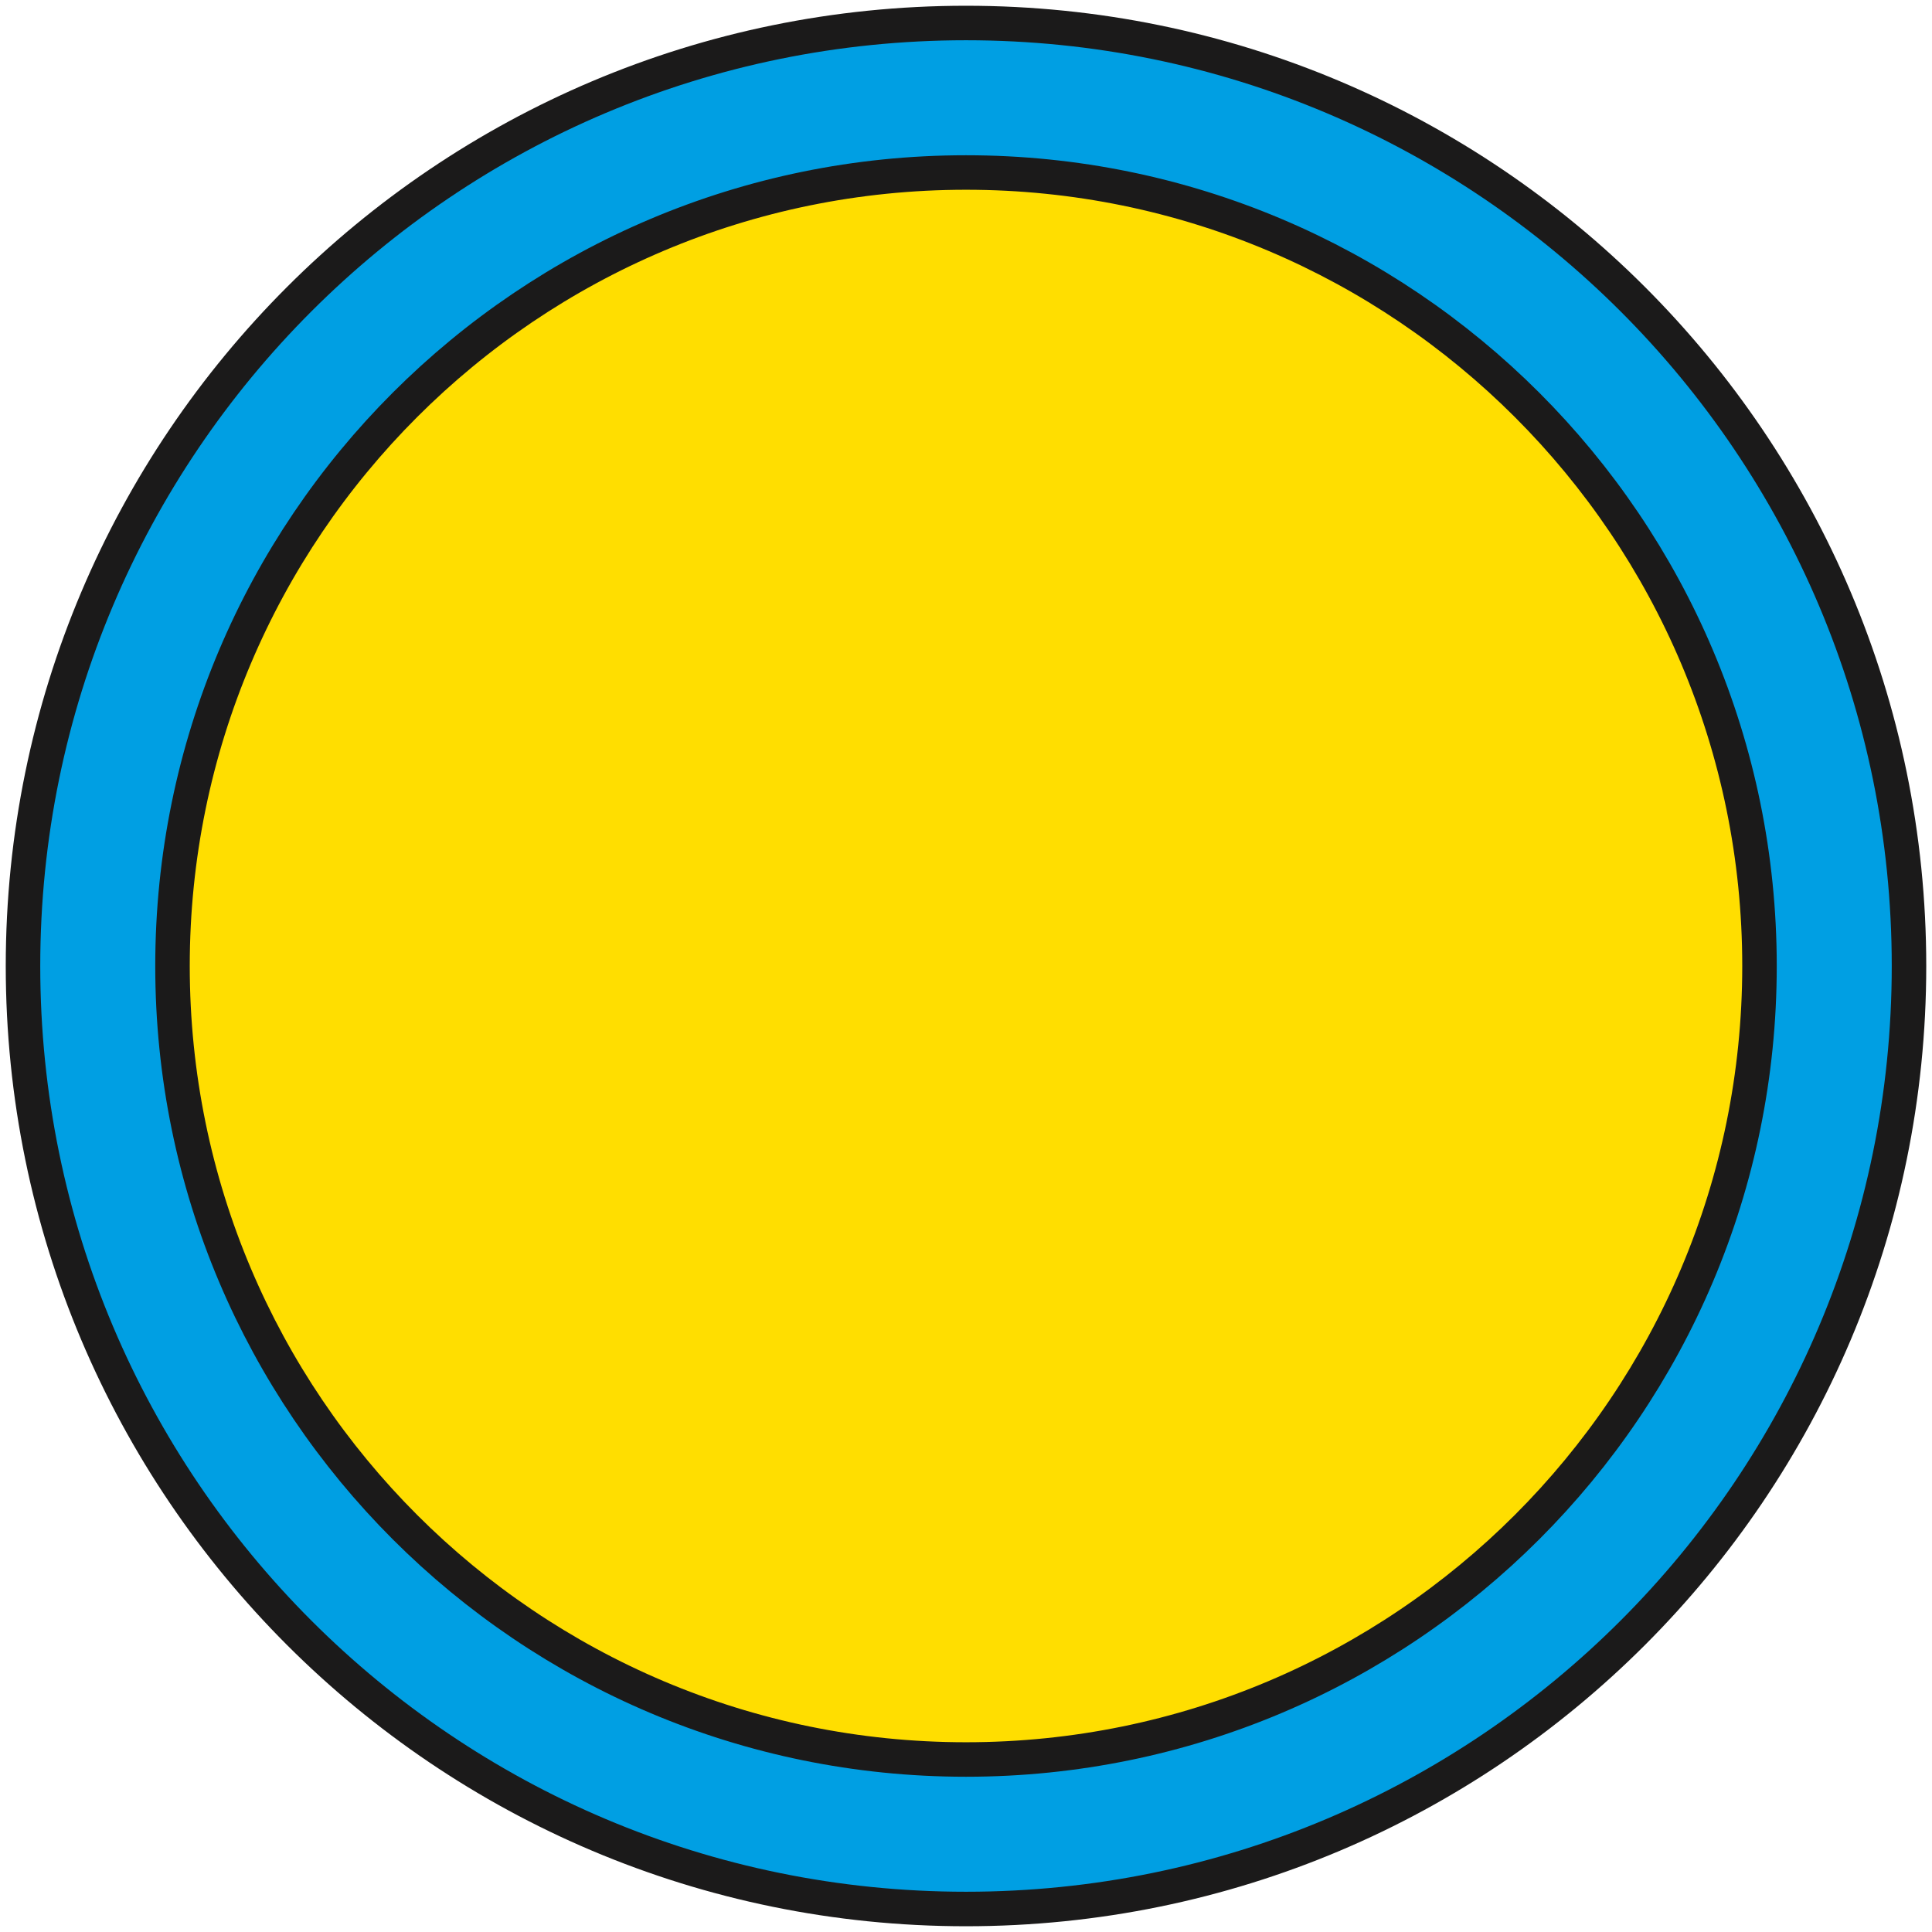
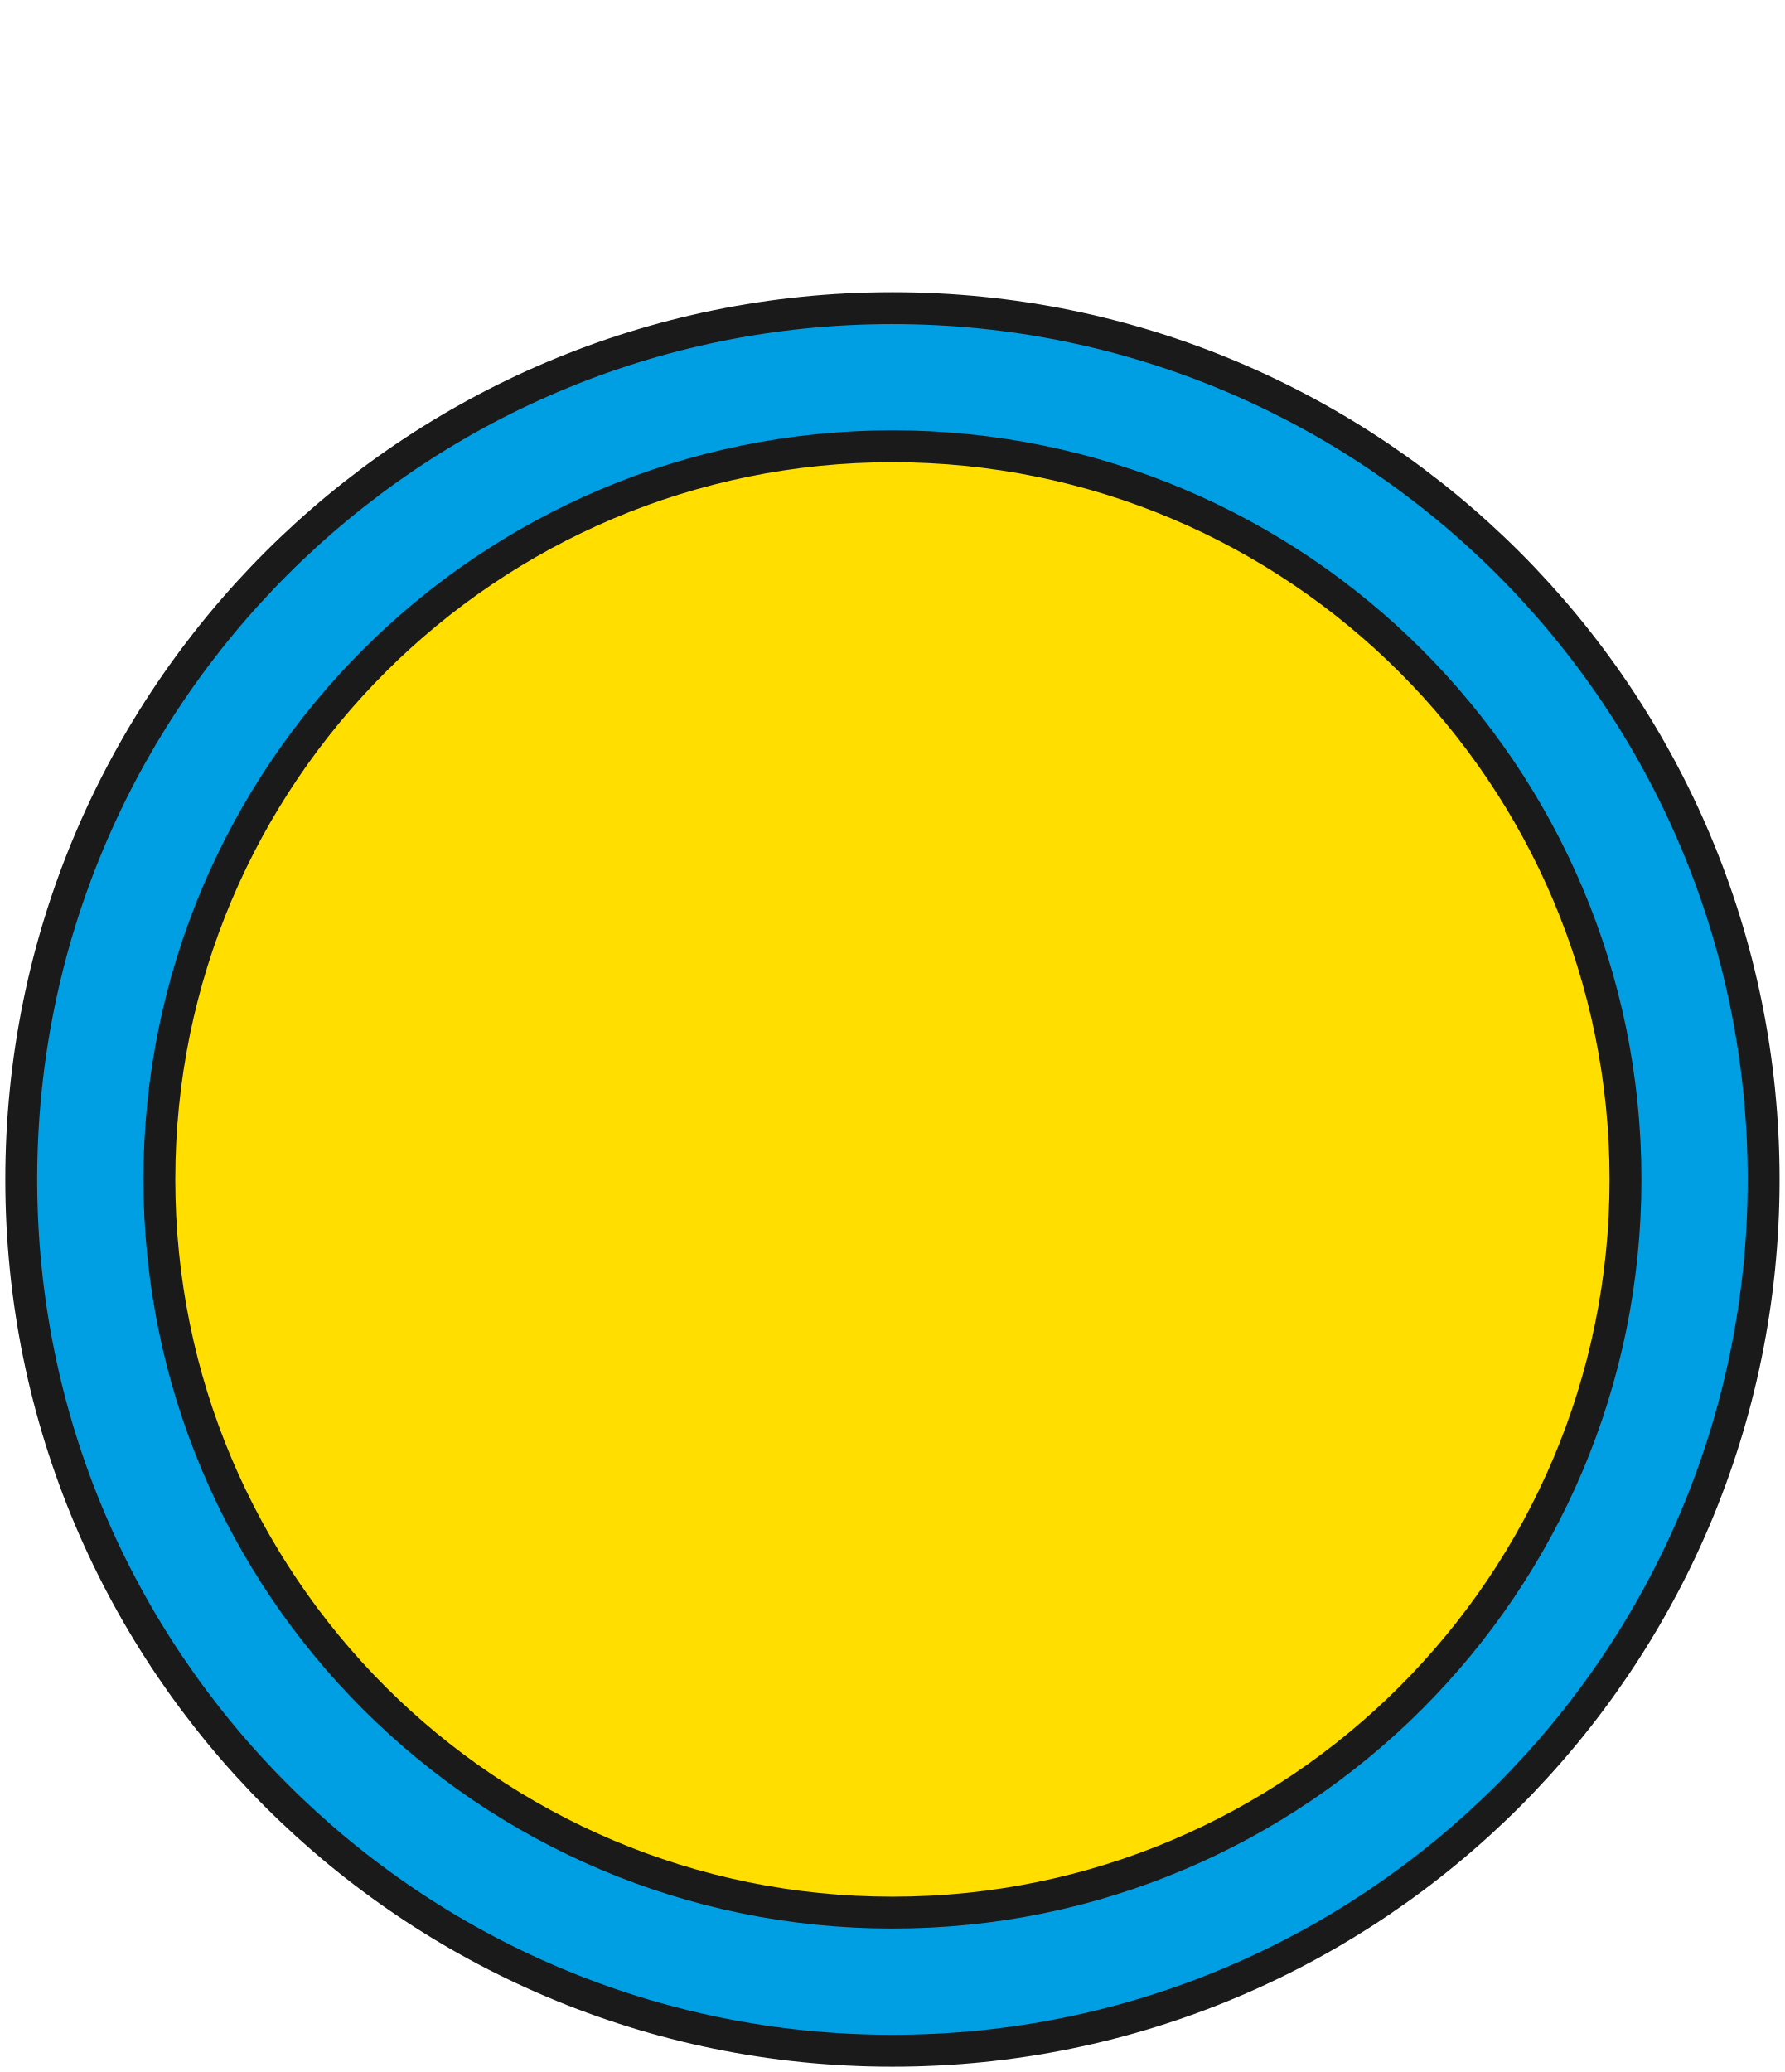
- <svg xmlns="http://www.w3.org/2000/svg" width="168" height="168" viewBox="0 0 168 168" fill="none">
-   <path d="M84 166C129.287 166 166 129.287 166 84C166 38.713 129.287 2 84 2C38.713 2 2 38.713 2 84C2 129.287 38.713 166 84 166Z" fill="#009FE3" stroke="#1B1A1A" stroke-width="3" stroke-miterlimit="10" />
-   <path d="M84 153C122.108 153 153 122.108 153 84C153 45.892 122.108 15 84 15C45.892 15 15 45.892 15 84C15 122.108 45.892 153 84 153Z" fill="#FFDE00" stroke="#1B1A1A" stroke-width="3" stroke-miterlimit="10" />
+ <svg xmlns="http://www.w3.org/2000/svg" width="168" height="195" viewBox="0 0 168 195" fill="none">
+   <path d="M84 193C129.287 193 166 156.287 166 111C166 65.713 129.287 29 84 29C38.713 29 2 65.713 2 111C2 156.287 38.713 193 84 193Z" fill="#009FE3" stroke="#1B1A1A" stroke-width="3" stroke-miterlimit="10" />
+   <path d="M84 180C122.108 180 153 149.108 153 111C153 72.892 122.108 42 84 42C45.892 42 15 72.892 15 111C15 149.108 45.892 180 84 180Z" fill="#FFDE00" stroke="#1B1A1A" stroke-width="3" stroke-miterlimit="10" />
</svg>
